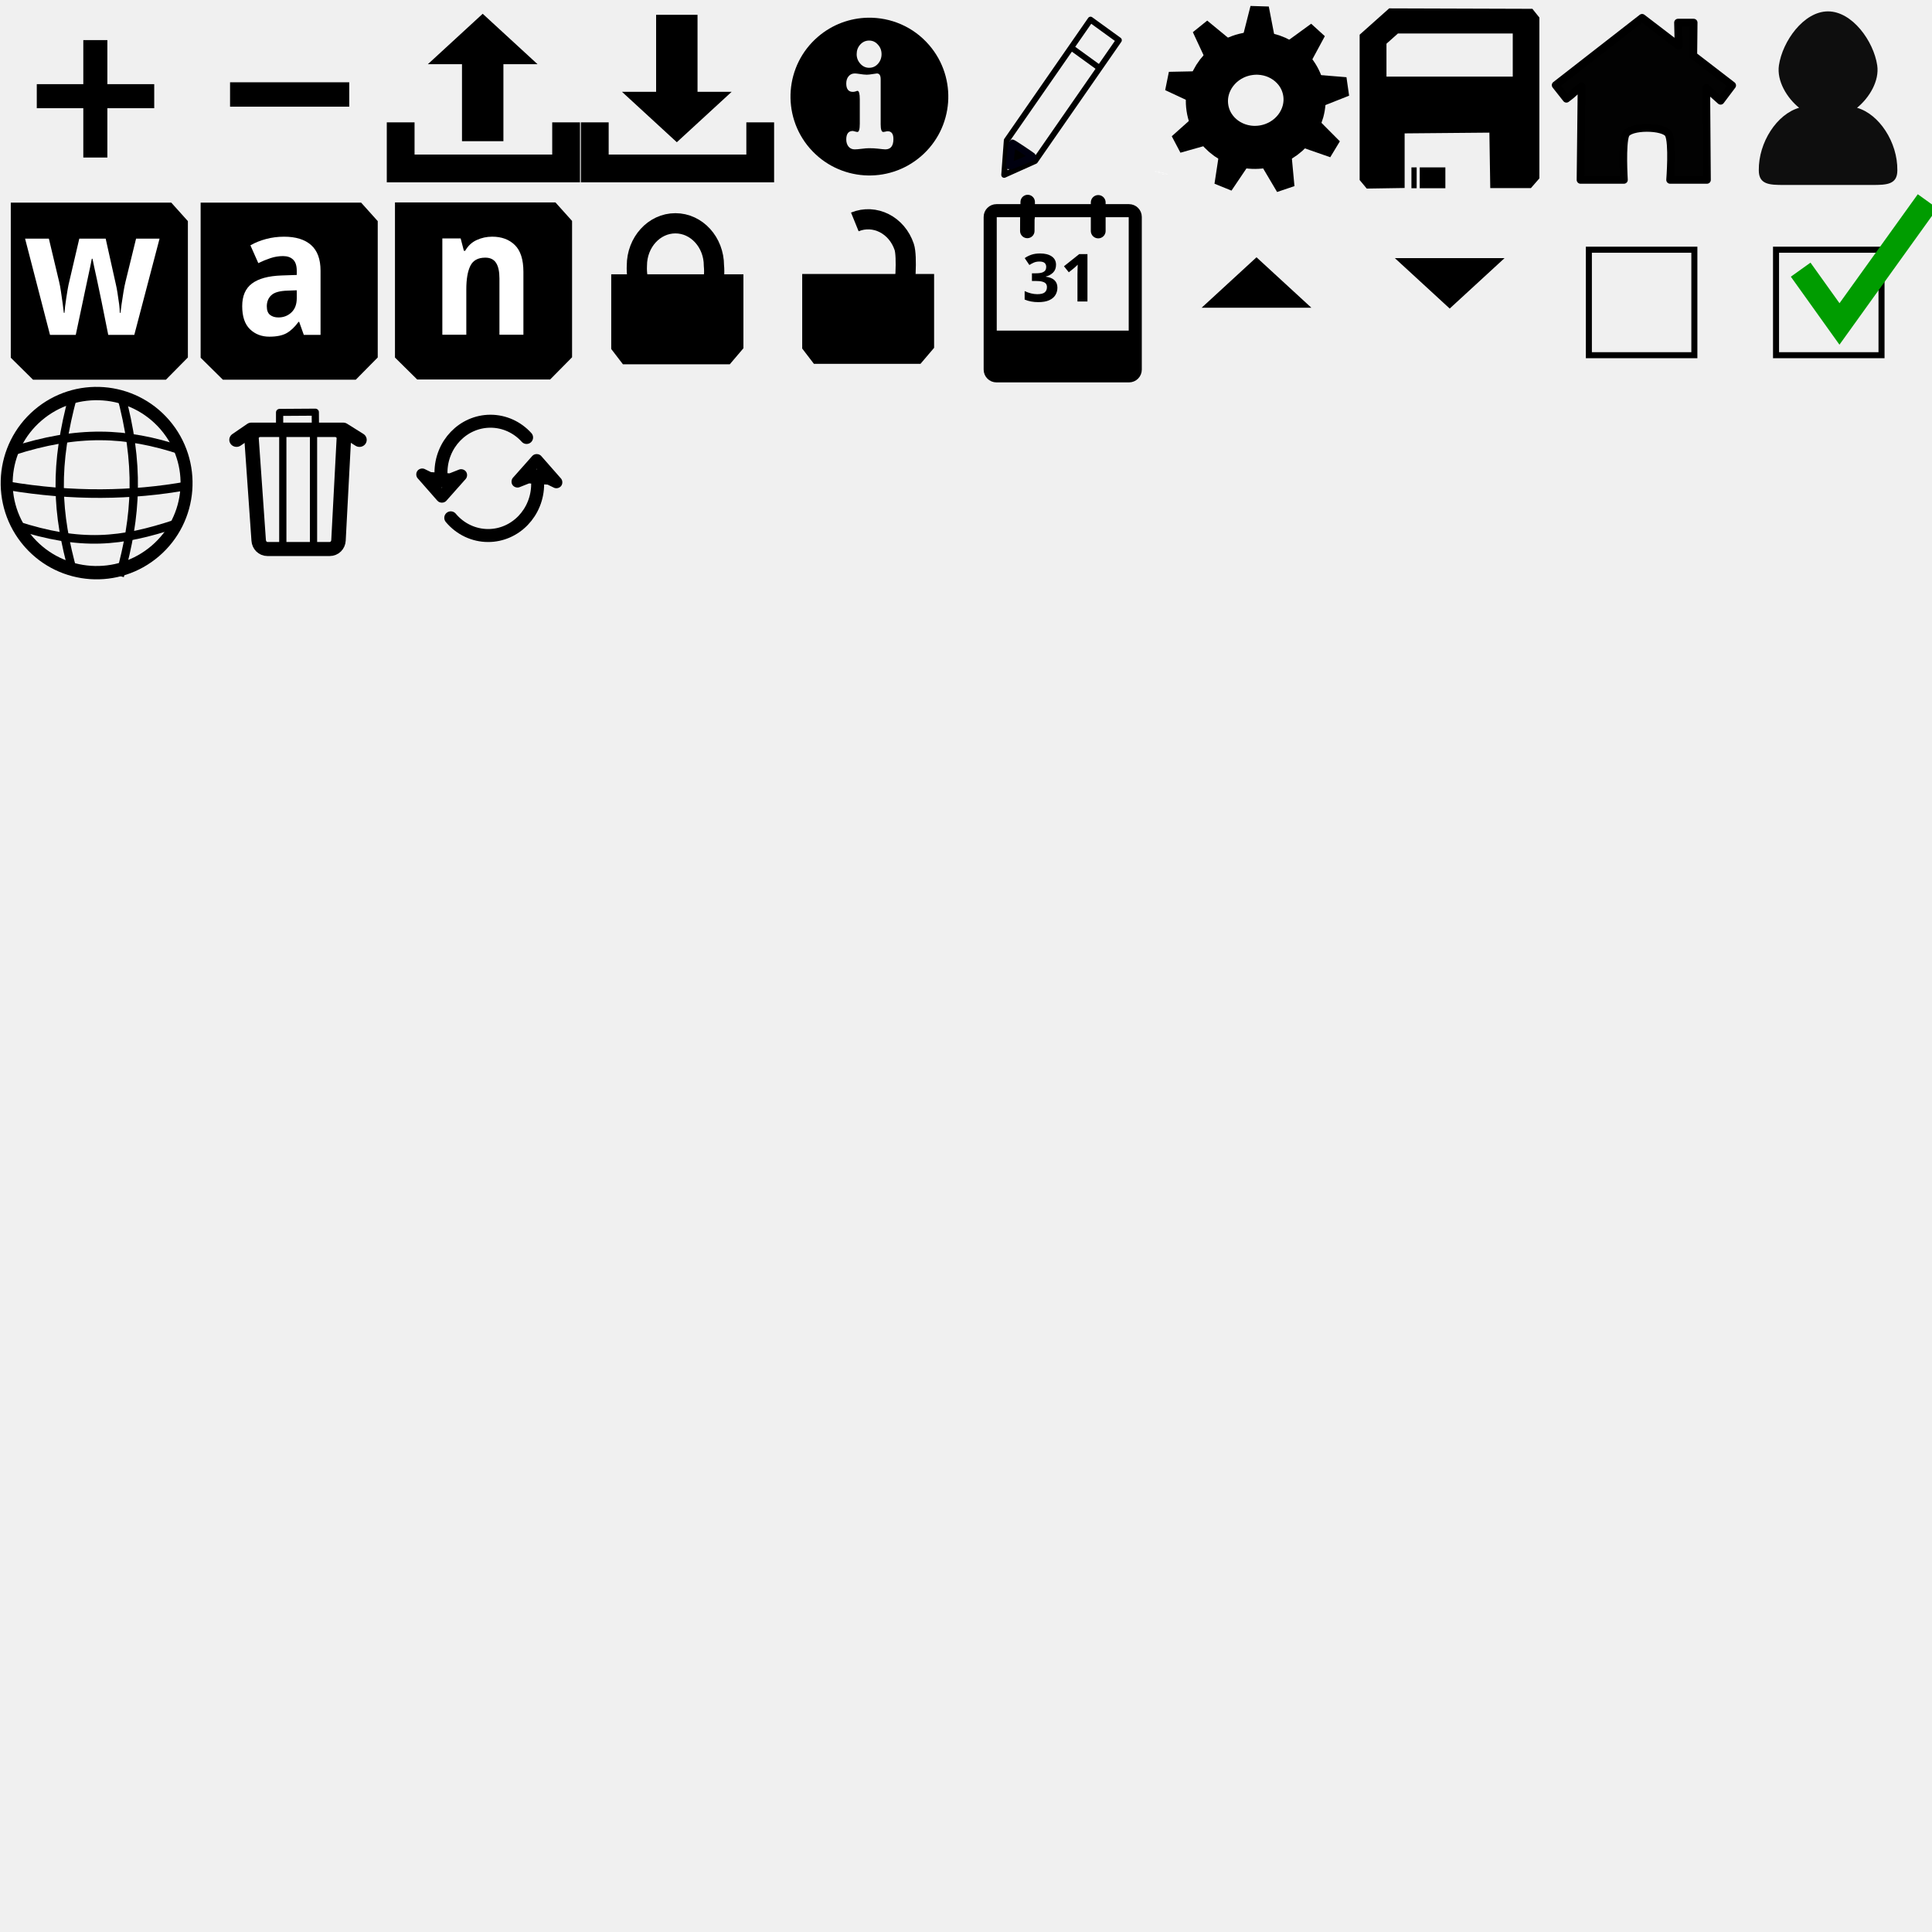
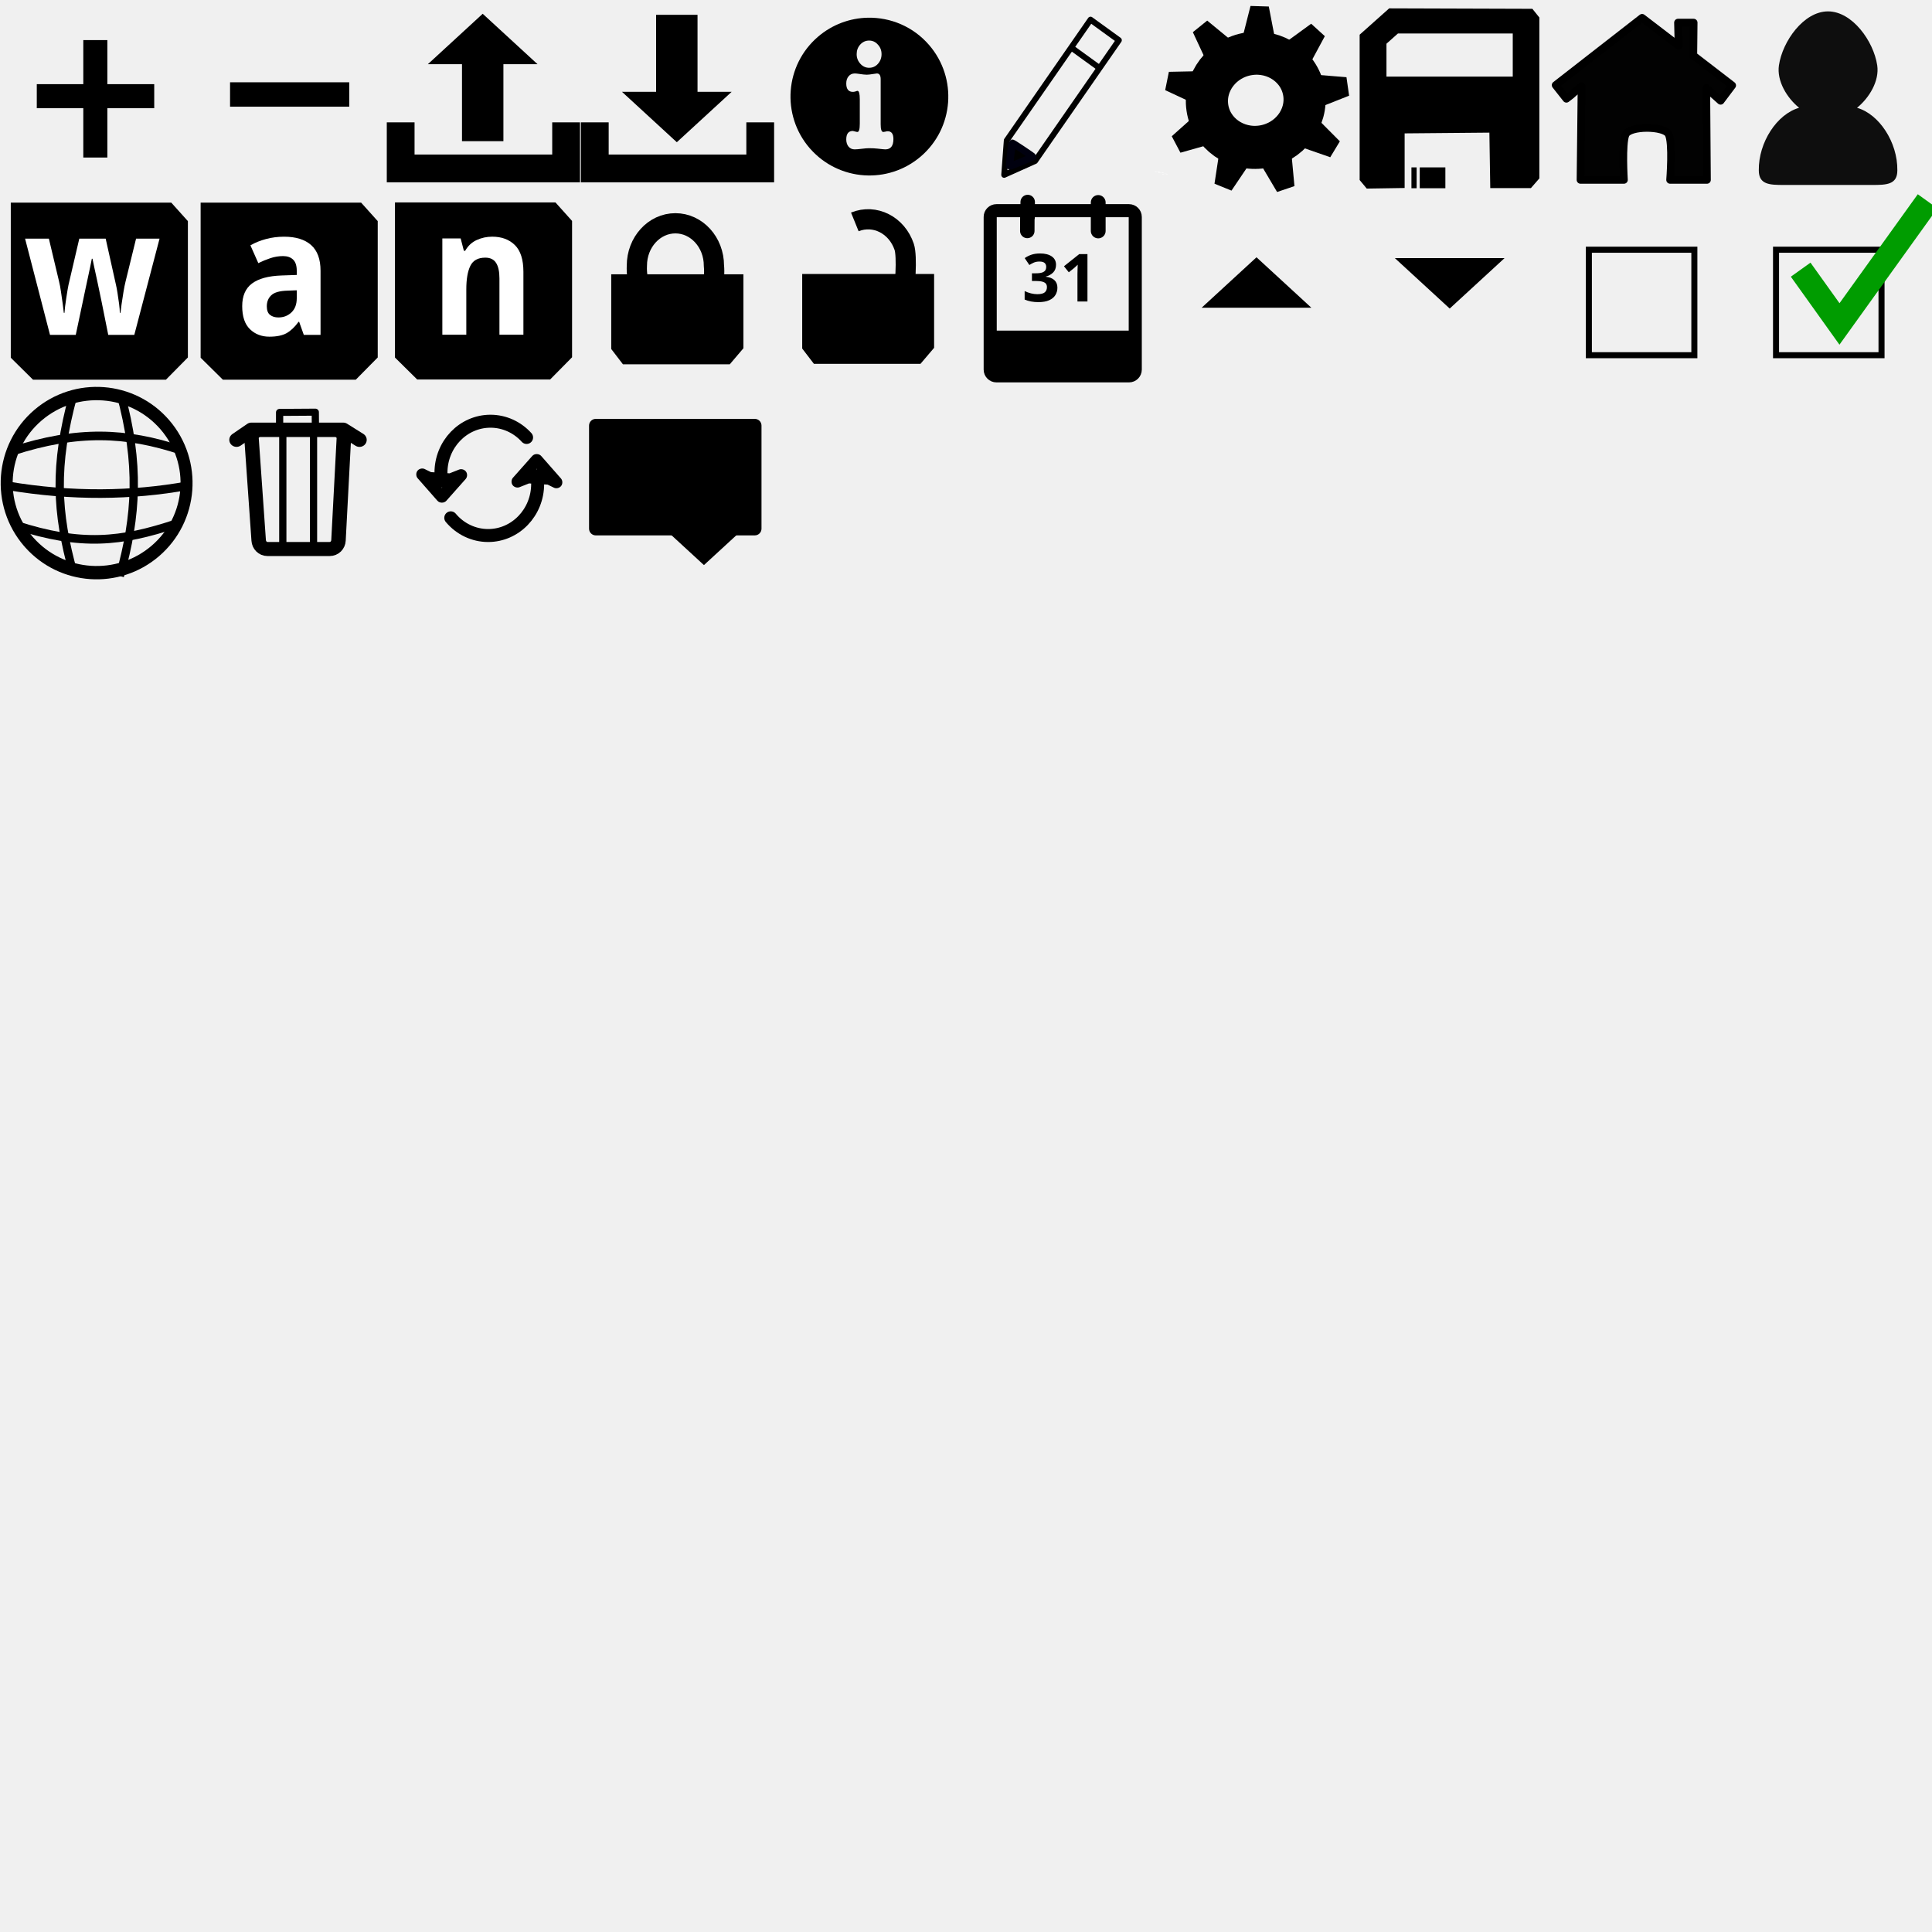
<svg xmlns="http://www.w3.org/2000/svg" width="960" height="960" id="svg4875" version="1.1">
  <defs id="defs4877" />
  <g id="layer1" transform="translate(0,896)">
    <path style="fill:#000000;fill-opacity:1;fill-rule:nonzero;stroke:none" d="m 431.204,-887.198 c -8.786,0.175 -17.586,3.3 -24.77,9.474 -16.423,14.113 -18.271,38.868 -4.159,55.291 l 0.362,0.398 c 14.202,16.053 38.673,17.73 54.929,3.761 16.423,-14.113 18.271,-38.868 4.159,-55.291 -7.938,-9.238 -19.224,-13.858 -30.52,-13.633 z m 0.651,11.355 c 1.719,5e-5 3.163,0.65 4.339,1.989 1.222,1.289 1.844,2.889 1.844,4.773 -2e-5,1.884 -0.623,3.507 -1.844,4.846 -1.176,1.289 -2.62,1.917 -4.339,1.917 -1.674,4e-5 -3.118,-0.65 -4.339,-1.989 -1.222,-1.339 -1.844,-2.939 -1.844,-4.773 -1e-5,-1.884 0.596,-3.484 1.772,-4.773 1.222,-1.339 2.692,-1.989 4.412,-1.989 z m -7.124,16.345 c 0.498,3e-5 1.22,0.068 2.17,0.217 1.583,0.248 2.847,0.398 3.797,0.398 0.769,3e-5 1.78,-0.127 3.001,-0.325 1.222,-0.198 1.889,-0.289 2.025,-0.289 1.267,3e-5 1.88,0.959 1.88,2.893 l 0,22.42 c -3e-5,2.529 0.442,3.761 1.302,3.761 0.181,1e-5 0.488,-0.045 0.94,-0.145 0.498,-0.149 0.913,-0.217 1.229,-0.217 1.9,10e-6 2.857,1.291 2.857,3.869 -2e-5,3.421 -1.345,5.135 -4.014,5.135 -0.452,0 -1.716,-0.114 -3.797,-0.362 -1.267,-0.149 -2.711,-0.217 -4.339,-0.217 -0.814,0 -1.996,0.091 -3.58,0.289 -1.584,0.198 -2.775,0.289 -3.544,0.289 -1.222,0 -2.232,-0.445 -3.001,-1.338 -0.769,-0.942 -1.157,-2.142 -1.157,-3.58 0,-2.826 1.119,-4.231 3.291,-4.231 l 1.736,0.434 c 0.181,0.05 0.371,0.072 0.506,0.072 0.814,1e-5 1.193,-1.382 1.193,-4.159 l 0,-12.042 c -1e-5,-2.826 -0.388,-4.231 -1.157,-4.231 -0.136,3e-5 -0.515,0.114 -1.193,0.362 -0.452,0.099 -0.813,0.145 -1.085,0.145 -2.172,3e-5 -3.291,-1.382 -3.291,-4.159 0,-1.488 0.388,-2.687 1.157,-3.58 0.769,-0.942 1.807,-1.41 3.074,-1.41 z" id="path3593" />
    <path style="fill:#000000;fill-opacity:0.941;fill-rule:nonzero;stroke:none" d="m 908.309,5.656 c -12.078,0.013 -22.603,14.865 -24.371,26.812 -1.14,7.702 3.907,16.12 10.031,21.094 -10.96,3.112 -20.204,17.103 -20.031,31.094 0,7.13 5.432,7.25 12.562,7.25 l 21.75,0 0.219,0 21.75,0 c 7.13,0 12.562,-0.12 12.562,-7.25 C 942.954,70.665 933.71,56.675 922.75,53.562 928.875,48.589 933.929,40.17 932.781,32.469 930.997,20.5 920.409,5.644 908.309,5.656 z" transform="translate(0,-896)" id="path12970" />
    <path style="fill:#000000;fill-opacity:1;stroke:none" d="m 5.358,-795.328 79.736,0 8.264,9.201 0,67.747 -10.913,11.052 -66.035,0 -11.052,-10.921 z" id="rect10322" />
    <path style="fill:none;stroke:#000000;stroke-width:11.948;stroke-linecap:square;stroke-linejoin:miter;stroke-miterlimit:4;stroke-opacity:1;stroke-dasharray:none" d="m 70.658,-848.207 -46.405,0" id="path6015" />
    <path id="path6086" d="m 47.368,-823.698 0,-46.405" style="fill:none;stroke:#000000;stroke-width:11.948;stroke-linecap:square;stroke-linejoin:miter;stroke-miterlimit:4;stroke-opacity:1;stroke-dasharray:none" />
    <path style="fill:none;stroke:#000000;stroke-width:13.798;stroke-linecap:butt;stroke-linejoin:miter;stroke-miterlimit:4;stroke-opacity:1;stroke-dasharray:none" d="m 199.09,-835.202 0,22.896 82.201,0 0,-22.896" id="path6164" />
    <path style="fill:#000000;fill-opacity:1;stroke:#000000;stroke-width:2.327px;stroke-linecap:butt;stroke-linejoin:miter;stroke-opacity:1" d="m 215.584,-865.264 24.267,-22.313 24.267,22.313 z" id="path6166" />
    <path style="fill:none;stroke:#000000;stroke-width:20.578;stroke-linecap:square;stroke-linejoin:miter;stroke-miterlimit:4;stroke-opacity:1;stroke-dasharray:none" d="m 239.851,-863.705 0,27.573" id="path6168" />
    <path id="path6614" d="m 295.547,-835.202 0,22.896 82.202,0 0,-22.896" style="fill:none;stroke:#000000;stroke-width:13.798;stroke-linecap:butt;stroke-linejoin:miter;stroke-miterlimit:4;stroke-opacity:1;stroke-dasharray:none" />
    <path id="path6616" d="m 312.042,-849.221 24.267,22.313 24.267,-22.313 z" style="fill:#000000;fill-opacity:1;stroke:#000000;stroke-width:2.327px;stroke-linecap:butt;stroke-linejoin:miter;stroke-opacity:1" />
    <path id="path6618" d="m 336.308,-850.78 0,-27.573" style="fill:none;stroke:#000000;stroke-width:20.578;stroke-linecap:square;stroke-linejoin:miter;stroke-miterlimit:4;stroke-opacity:1;stroke-dasharray:none" />
    <g id="g4493" transform="matrix(2.880086,0,0,2.94245,1312.136,-3989.404)">
      <path style="fill:none;stroke:#000000;stroke-width:1px;stroke-linecap:butt;stroke-linejoin:miter;stroke-opacity:1" d="m -270.603,1059.453 4.895,3.47" id="path4454" />
      <g id="g4489">
        <path id="path4449" d="m -282.344,1080.829 5.339,-2.344 14.459,-20.394 -4.895,-3.47 -14.459,20.394 z" style="fill:none;stroke:#000000;stroke-width:1;stroke-linecap:round;stroke-linejoin:round;stroke-miterlimit:4;stroke-opacity:1;stroke-dasharray:none" />
        <path style="fill:#000000;fill-opacity:1;stroke:#00000f;stroke-width:1;stroke-linecap:butt;stroke-linejoin:miter;stroke-miterlimit:4;stroke-opacity:1;stroke-dasharray:none" id="path4470" d="m -290.534,53.735 c 0.067,-0.007 1.987,2.661 1.96,2.722 -0.028,0.061 -3.298,0.391 -3.337,0.336 -0.039,-0.054 1.311,-3.051 1.377,-3.058 z" transform="matrix(1.232668,-0.3731088,0.4115687,1.117478,55.0662,907.0067)" />
      </g>
    </g>
    <g id="g12987" transform="matrix(4.287017,0,0,4.287017,-1993.188,-967.0791)">
      <path style="fill:none;stroke:#000000;stroke-width:10;stroke-linecap:round;stroke-linejoin:bevel;stroke-miterlimit:4;stroke-opacity:1;stroke-dasharray:none" id="path3172" d="m -89.493,109.892 -26.751,-13.904 -1.664,30.103 -11.555,-27.847 -20.625,21.99 9.048,-28.759 -29.935,3.588 25.417,-16.215 -25.238,-16.493 29.893,3.916 -8.732,-28.857 20.382,22.215 11.86,-27.718 1.334,30.119 26.902,-13.61 -18.338,23.93 29.357,6.866 -29.43,6.544 z" transform="matrix(0.2150439,-0.03329695,0.03259111,0.2197003,635.1357,6.630091)" />
      <g transform="matrix(0.4960927,-0.07681393,0.07518585,0.5068348,583.1633,-538.6938)" style="fill:none;stroke:#000000;stroke-opacity:1" id="g3174">
        <g style="fill:none;stroke:#000000;stroke-width:25.464;stroke-miterlimit:4;stroke-opacity:1;stroke-dasharray:none" transform="matrix(0.3823422,0,0,0.3823422,-65.40277,679.3661)" id="g3176">
          <path style="fill:none;stroke:#000000;stroke-width:20.233;stroke-linecap:round;stroke-linejoin:bevel;stroke-miterlimit:4;stroke-opacity:1;stroke-dasharray:none" id="path3178" d="m -11.049,96.634 c 0,12.204 -10.512,22.097 -23.478,22.097 -12.967,0 -23.478,-9.893 -23.478,-22.097 0,-12.204 10.512,-22.097 23.478,-22.097 12.967,0 23.478,9.893 23.478,22.097 z" transform="matrix(1.258576,0,0,1.258576,-78.07952,982.5883)" />
        </g>
      </g>
    </g>
    <path style="fill:#000000;fill-opacity:1;stroke:#000000;stroke-width:6.716;stroke-linecap:round;stroke-linejoin:miter;stroke-miterlimit:4;stroke-opacity:1" d="m 691.552,-888.48 -12.593,11.228 0,69.497 1.727,2.077 13.909,-0.216 0,-27.158 48.779,-0.432 0.432,27.59 15.366,0 2.375,-2.725 0,-77.495 -1.727,-2.151 z m 1.784,5.772 61.704,0 0,28.123 -69.469,0 0,-21.198 z" id="rect4883" />
    <rect style="fill:#000000;fill-opacity:1;fill-rule:nonzero;stroke:none" id="rect5415" width="2.59" height="10.361" x="701.334" y="-812.828" />
    <rect y="-812.828" x="705.46" height="10.361" width="12.736" id="rect5417" style="fill:#000000;fill-opacity:1;fill-rule:nonzero;stroke:none" />
    <text transform="scale(0.9552001,1.046901)" id="text10318" y="-696.905" x="12.204" style="font-size:278.951px;font-style:normal;font-weight:normal;line-height:125%;letter-spacing:0px;word-spacing:0px;fill:#ffffff;fill-opacity:1;stroke:none;font-family:Sans" xml:space="preserve">
      <tspan style="font-size:83.685px;font-style:normal;font-variant:normal;font-weight:bold;font-stretch:normal;fill:#ffffff;fill-opacity:1;font-family:American Typewriter;-inkscape-font-specification:American Typewriter Bold" y="-696.905" x="12.204" id="tspan10320">w</tspan>
    </text>
    <g transform="matrix(3.828909,0,0,3.828909,876.3718,-4814.864)" id="g3180">
      <path style="fill:#000000;fill-opacity:0.99;stroke:#000000;stroke-width:1;stroke-linejoin:round;stroke-opacity:1" d="m -27,1034.542 11.22,-8.736 4.73,3.622 -0.07,-2.998 2.029,0 c 0,0 -0.049,5.158 -0.049,4.261 l 5.048,3.889 -1.5,1.992 -1.862,-1.66 0.09,11.925 -4.78,-2e-4 c 0,0 0.384,-4.859 -0.202,-5.933 -0.585,-1.074 -5.093,-1.114 -5.586,0.069 -0.493,1.183 -0.207,5.864 -0.207,5.864 l -5.632,3e-4 0.135,-12.151 c -1.092,0.806 -0.871,0.826 -1.969,1.623 z" id="path3182" />
      <rect style="opacity:0.538;fill:none;stroke:none" id="rect3184" width="23.754" height="22.235" x="-27.483" y="4.793" transform="translate(0,1020.362)" ry="0" />
    </g>
    <path transform="matrix(2.665951,0,0,0.3331903,611.563,-814.5991)" d="m -13.673,11.612 c 0,0.048 -0.008,0.086 -0.017,0.086 -0.009,0 -0.017,-0.039 -0.017,-0.086 0,-0.048 0.008,-0.086 0.017,-0.086 0.009,0 0.017,0.039 0.017,0.086 z" id="path4350" style="fill:#ffffff;fill-opacity:1;stroke:#ffffff;stroke-width:1;stroke-linecap:round;stroke-linejoin:round;stroke-miterlimit:4;stroke-opacity:1;stroke-dasharray:none" />
    <path style="fill:#ffffff;fill-opacity:1;stroke:#ffffff;stroke-width:1;stroke-linecap:round;stroke-linejoin:round;stroke-miterlimit:4;stroke-opacity:1;stroke-dasharray:none" id="path4356" d="m -13.673,11.612 c 0,0.048 -0.008,0.086 -0.017,0.086 -0.009,0 -0.017,-0.039 -0.017,-0.086 0,-0.048 0.008,-0.086 0.017,-0.086 0.009,0 0.017,0.039 0.017,0.086 z" transform="matrix(2.665951,0,0,0.3331903,615.3558,-813.3586)" />
    <path style="fill:#ffffff;fill-opacity:1;stroke:#ffffff;stroke-width:1;stroke-linecap:round;stroke-linejoin:round;stroke-miterlimit:4;stroke-opacity:1;stroke-dasharray:none" id="path4362" d="m -13.673,11.612 c 0,0.048 -0.008,0.086 -0.017,0.086 -0.009,0 -0.017,-0.039 -0.017,-0.086 0,-0.048 0.008,-0.086 0.017,-0.086 0.009,0 0.017,0.039 0.017,0.086 z" transform="matrix(2.665951,0,0,0.3331903,613.3583,-814.0492)" />
    <path style="fill:#000000;fill-opacity:1;fill-rule:nonzero;stroke:none" d="m 303.711,-759.717 65.686,0 0,36.77 -6.783,7.973 -53.072,0 -5.831,-7.616 z" id="rect11927" />
    <path style="fill:none;stroke:#000000;stroke-width:10.05;stroke-miterlimit:4;stroke-opacity:1" d="m 354.746,-764.001 c 2.838,29.818 -39.645,29.631 -38.288,0 0,-11.624 8.571,-21.048 19.144,-21.048 10.573,0 19.144,9.423 19.144,21.048 z" id="path11929" />
    <path id="path11932" d="m 99.695,-795.328 79.736,0 8.264,9.201 0,67.747 -10.913,11.052 -66.035,0 -11.052,-10.921 z" style="fill:#000000;fill-opacity:1;stroke:none" />
    <text xml:space="preserve" style="font-size:278.951px;font-style:normal;font-weight:normal;line-height:125%;letter-spacing:0px;word-spacing:0px;fill:#ffffff;fill-opacity:1;stroke:none;font-family:Sans" x="122.482" y="-696.905" id="text11934" transform="scale(0.9552001,1.046901)">
      <tspan id="tspan11936" x="122.482" y="-696.905" style="font-size:83.685px;font-style:normal;font-variant:normal;font-weight:bold;font-stretch:normal;fill:#ffffff;fill-opacity:1;font-family:American Typewriter;-inkscape-font-specification:American Typewriter Bold">a</tspan>
    </text>
    <path style="fill:#000000;fill-opacity:1;stroke:none" d="m 196.258,-795.423 79.736,0 8.264,9.201 0,67.747 -10.913,11.052 -66.035,0 -11.052,-10.921 z" id="path11938" />
    <text transform="scale(0.9552001,1.046901)" id="text11940" y="-696.996" x="223.573" style="font-size:278.951px;font-style:normal;font-weight:normal;line-height:125%;letter-spacing:0px;word-spacing:0px;fill:#ffffff;fill-opacity:1;stroke:none;font-family:Sans" xml:space="preserve">
      <tspan style="font-size:83.685px;font-style:normal;font-variant:normal;font-weight:bold;font-stretch:normal;fill:#ffffff;fill-opacity:1;font-family:American Typewriter;-inkscape-font-specification:American Typewriter Bold" y="-696.996" x="223.573" id="tspan11942">n</tspan>
    </text>
    <rect style="fill:none;stroke:#000000;stroke-width:6.504;stroke-linecap:round;stroke-linejoin:round;stroke-miterlimit:4;stroke-opacity:1;stroke-dasharray:none" id="rect4093" width="72.078" height="82.068" x="492.025" y="-791.31" ry="3.103" />
    <path style="fill:none;stroke:#000000;stroke-width:7.354;stroke-linecap:round;stroke-linejoin:miter;stroke-miterlimit:4;stroke-opacity:1;stroke-dasharray:none" d="m 545.7,-795.396 c 0,18.037 0,-3.881 0,14.155" id="path4103" />
    <path id="path4105" d="m 510.656,-795.619 c 0,18.364 -0.198,-3.985 -0.198,14.379" style="fill:none;stroke:#000000;stroke-width:7.184;stroke-linecap:round;stroke-linejoin:miter;stroke-miterlimit:4;stroke-opacity:1;stroke-dasharray:none" />
    <rect style="fill:#000000;fill-opacity:1;fill-rule:nonzero;stroke:none" id="rect12829" width="67.249" height="21.221" x="494.036" y="-731.721" ry="0" />
    <text xml:space="preserve" style="font-size:32.956px;font-style:normal;font-weight:normal;line-height:125%;letter-spacing:0px;word-spacing:0px;fill:#000000;fill-opacity:1;stroke:none;font-family:Sans" x="507.892" y="-746.201" id="text12831">
      <tspan id="tspan12833" x="507.892" y="-746.201" style="font-weight:bold;fill:#000000;-inkscape-font-specification:Sans Bold">31</tspan>
    </text>
    <path id="path12966" d="m 398.609,-759.86 65.543,0 0,36.69 -6.768,7.955 -52.957,0 -5.818,-7.599 z" style="fill:#000000;fill-opacity:1;fill-rule:nonzero;stroke:none" />
    <path style="fill:none;stroke:#000000;stroke-width:10.028;stroke-miterlimit:4;stroke-opacity:1" d="m 424.755,-785.733 c 9.895,-4.023 20.883,1.534 24.542,12.413 1.56,4.638 0.538,21.217 -0.984,25.871" id="path12968" />
    <path id="path12985" d="m 167.476,-849.05 -47.1,0" style="fill:none;stroke:#000000;stroke-width:12.127;stroke-linecap:square;stroke-linejoin:miter;stroke-miterlimit:4;stroke-opacity:1;stroke-dasharray:none" />
    <path id="path13574" d="m 600.084,-744.264 24.267,-22.313 24.267,22.313 z" style="fill:#000000;fill-opacity:1;stroke:#000000;stroke-width:2.327px;stroke-linecap:butt;stroke-linejoin:miter;stroke-opacity:1" />
    <path style="fill:#000000;fill-opacity:1;stroke:#000000;stroke-width:2.327px;stroke-linecap:butt;stroke-linejoin:miter;stroke-opacity:1" d="m 696.084,-766.576 24.267,22.313 24.267,-22.313 z" id="path13576" />
    <rect style="fill:none;stroke:#000000;stroke-width:3;stroke-linecap:round;stroke-linejoin:miter;stroke-miterlimit:4;stroke-opacity:1;stroke-dasharray:none" id="rect4448" width="52.419" height="52.419" x="789.5" y="-771.919" ry="0" />
    <rect ry="0" y="-771.919" x="882.5" height="52.419" width="52.419" id="rect14266" style="fill:none;stroke:#000000;stroke-width:3;stroke-linecap:round;stroke-linejoin:miter;stroke-miterlimit:4;stroke-opacity:1;stroke-dasharray:none" />
    <path style="fill:none;stroke:#009c00;stroke-width:12.005;stroke-linecap:butt;stroke-linejoin:miter;stroke-miterlimit:4;stroke-opacity:1;stroke-dasharray:none" d="m 894.741,-762.006 19.287,26.974 43.78,-60.947" id="path14264" />
    <g id="g4066" transform="matrix(3.09105,0,0,3.195496,-1.719928,-3968.884)">
      <path style="fill:none;stroke:#000000;stroke-width:1.75;stroke-linecap:round;stroke-linejoin:round;stroke-miterlimit:4;stroke-opacity:1;stroke-dasharray:none" id="path4032" d="m 16.171,104.158 c -4.724,-4.922 -4.098,-12.34 1.4,-16.57 5.498,-4.229 13.784,-3.668 18.509,1.253 4.724,4.922 4.098,12.34 -1.4,16.57 -5.442,4.187 -13.63,3.685 -18.385,-1.126" transform="matrix(1.101564,0,0,1.185271,-12.68989,922.3737)" />
      <path style="fill:none;stroke:#000000;stroke-width:1.337px;stroke-linecap:butt;stroke-linejoin:miter;stroke-opacity:1" d="m 12.338,1023.044 c -3.107,11.014 -2.716,18.267 0,27.665" id="path4034" />
      <path id="path4036" d="m 1.777,1037.169 c 10.443,1.689 19.965,1.546 28.875,0" style="fill:none;stroke:#000000;stroke-width:1.337px;stroke-linecap:butt;stroke-linejoin:miter;stroke-opacity:1" />
      <path style="fill:none;stroke:#000000;stroke-width:1.337px;stroke-linecap:butt;stroke-linejoin:miter;stroke-opacity:1" d="m 2.559,1031.78 c 10.443,-3.277 18.239,-2.986 27.15,-0.121" id="path4038" />
      <path id="path4040" d="m 3.134,1043.307 c 10.443,3.277 16.859,2.622 25.769,-0.243" style="fill:none;stroke:#000000;stroke-width:1.337px;stroke-linecap:butt;stroke-linejoin:miter;stroke-opacity:1" />
      <path id="path4042" d="m 19.93,1022.801 c 3.107,11.014 2.601,18.995 -0.115,28.393" style="fill:none;stroke:#000000;stroke-width:1.337px;stroke-linecap:butt;stroke-linejoin:miter;stroke-opacity:1" />
    </g>
    <g id="g4067" transform="matrix(3.593487,0,0,3.499436,90.16324,-4182.187)">
      <path style="fill:none;stroke:#000000;stroke-width:2;stroke-linecap:round;stroke-linejoin:round;stroke-miterlimit:4;stroke-opacity:1" d="m 10.917,1000.11 10.313,0 c 0.679,0 1.26,0.547 1.225,1.225 l -0.741,14.457 c -0.035,0.678 -0.546,1.225 -1.225,1.225 l -8.585,0 c -0.679,0 -1.179,-0.548 -1.225,-1.225 l -0.988,-14.457 c -0.046,-0.677 0.546,-1.225 1.225,-1.225 z" id="rect4057" />
      <path style="fill:none;stroke:#000000;stroke-width:2;stroke-linecap:round;stroke-linejoin:round;stroke-miterlimit:4;stroke-opacity:1;stroke-dasharray:none" d="m 7.616,1001.514 2.052,-1.445 12.695,0 2.254,1.45" id="path4059" />
      <path style="fill:none;stroke:#000000;stroke-width:1px;stroke-linecap:butt;stroke-linejoin:round;stroke-opacity:1" d="m 13.572,1000.306 0,-2.686 4.934,-0.034 0.024,2.832" id="path4061" />
      <path style="fill:none;stroke:#000000;stroke-width:1px;stroke-linecap:butt;stroke-linejoin:miter;stroke-opacity:1" d="m 14.014,1000.208 0,16.943" id="path4063" />
      <path style="fill:none;stroke:#000000;stroke-width:1px;stroke-linecap:butt;stroke-linejoin:miter;stroke-opacity:1" d="m 18.262,1016.859 0,-16.748" id="path4065" />
    </g>
    <g id="g4326" transform="matrix(2.579167,0,0,2.579167,114.8843,-3733.122)">
      <g id="g4316">
        <path style="font-size:medium;font-style:normal;font-variant:normal;font-weight:normal;font-stretch:normal;text-indent:0;text-align:start;text-decoration:none;line-height:normal;letter-spacing:normal;word-spacing:normal;text-transform:none;direction:ltr;block-progression:tb;writing-mode:lr-tb;text-anchor:start;baseline-shift:baseline;color:#000000;fill:#000000;fill-opacity:1;fill-rule:nonzero;stroke:none;stroke-width:1;marker:none;visibility:visible;display:inline;overflow:visible;enable-background:accumulate;font-family:Sans;-inkscape-font-specification:Sans" d="m 60.961,1193.379 1.254,0.613 c 0.465,0.197 1.054,0.04 1.358,-0.362 0.304,-0.403 0.296,-1.012 -0.02,-1.406 l -3.826,-4.356 c -0.424,-0.492 -1.29,-0.497 -1.721,-0.012 l -3.746,4.22 c -0.316,0.384 -0.34,0.981 -0.053,1.387 0.287,0.407 0.857,0.586 1.325,0.416 l 1.848,-0.732 z m -2.03,-3 c -0.007,0.01 -0.008,0.022 -0.015,0.029 -0.024,0.01 -0.042,0.025 -0.064,0.038 -0.019,-0.013 -0.036,-0.023 -0.056,-0.036 l 0.081,-0.065 z" id="path4306" />
        <path style="fill:#000000;fill-opacity:0;stroke:#000000;stroke-width:2.5;stroke-linecap:round;stroke-linejoin:round;stroke-miterlimit:4;stroke-opacity:1;stroke-dasharray:none" id="path4310" d="m 81.964,173.444 c 0,5.487 -4.273,9.935 -9.543,9.935 -2.759,0 -5.383,-1.243 -7.196,-3.409" transform="translate(-22.92422,1019.808)" />
      </g>
      <g transform="matrix(-1,0,0,-1,99.45036,2384.352)" id="g4320">
        <path id="path4322" d="m 60.961,1193.379 1.254,0.613 c 0.465,0.197 1.054,0.04 1.358,-0.362 0.304,-0.403 0.296,-1.012 -0.02,-1.406 l -3.826,-4.356 c -0.424,-0.492 -1.29,-0.497 -1.721,-0.012 l -3.746,4.22 c -0.316,0.384 -0.34,0.981 -0.053,1.387 0.287,0.407 0.857,0.586 1.325,0.416 l 1.848,-0.732 z m -2.03,-3 c -0.007,0.01 -0.008,0.022 -0.015,0.029 -0.024,0.01 -0.042,0.025 -0.064,0.038 -0.019,-0.013 -0.036,-0.023 -0.056,-0.036 l 0.081,-0.065 z" style="font-size:medium;font-style:normal;font-variant:normal;font-weight:normal;font-stretch:normal;text-indent:0;text-align:start;text-decoration:none;line-height:normal;letter-spacing:normal;word-spacing:normal;text-transform:none;direction:ltr;block-progression:tb;writing-mode:lr-tb;text-anchor:start;baseline-shift:baseline;color:#000000;fill:#000000;fill-opacity:1;fill-rule:nonzero;stroke:none;stroke-width:1;marker:none;visibility:visible;display:inline;overflow:visible;enable-background:accumulate;font-family:Sans;-inkscape-font-specification:Sans" />
        <path transform="translate(-22.92422,1019.808)" d="m 81.964,173.444 c 0,5.487 -4.273,9.935 -9.543,9.935 -2.634,0 -5.151,-1.133 -6.954,-3.132" id="path4324" style="fill:#000000;fill-opacity:0;stroke:#000000;stroke-width:2.5;stroke-linecap:round;stroke-linejoin:round;stroke-miterlimit:4;stroke-opacity:1;stroke-dasharray:none" />
      </g>
    </g>
+     <rect style="fill:#000000;fill-opacity:1;fill-rule:nonzero;stroke:none" id="rect4402" width="85.686" height="57.896" x="292.699" y="-687.864" ry="3.329" />
+     <path id="path4404" d="m 330.826,-633.879 18.959,17.433 18.959,-17.433 z" style="fill:#000000;fill-opacity:1;stroke:#000000;stroke-width:1.818px;stroke-linecap:butt;stroke-linejoin:miter;stroke-opacity:1" />
  </g>
</svg>
